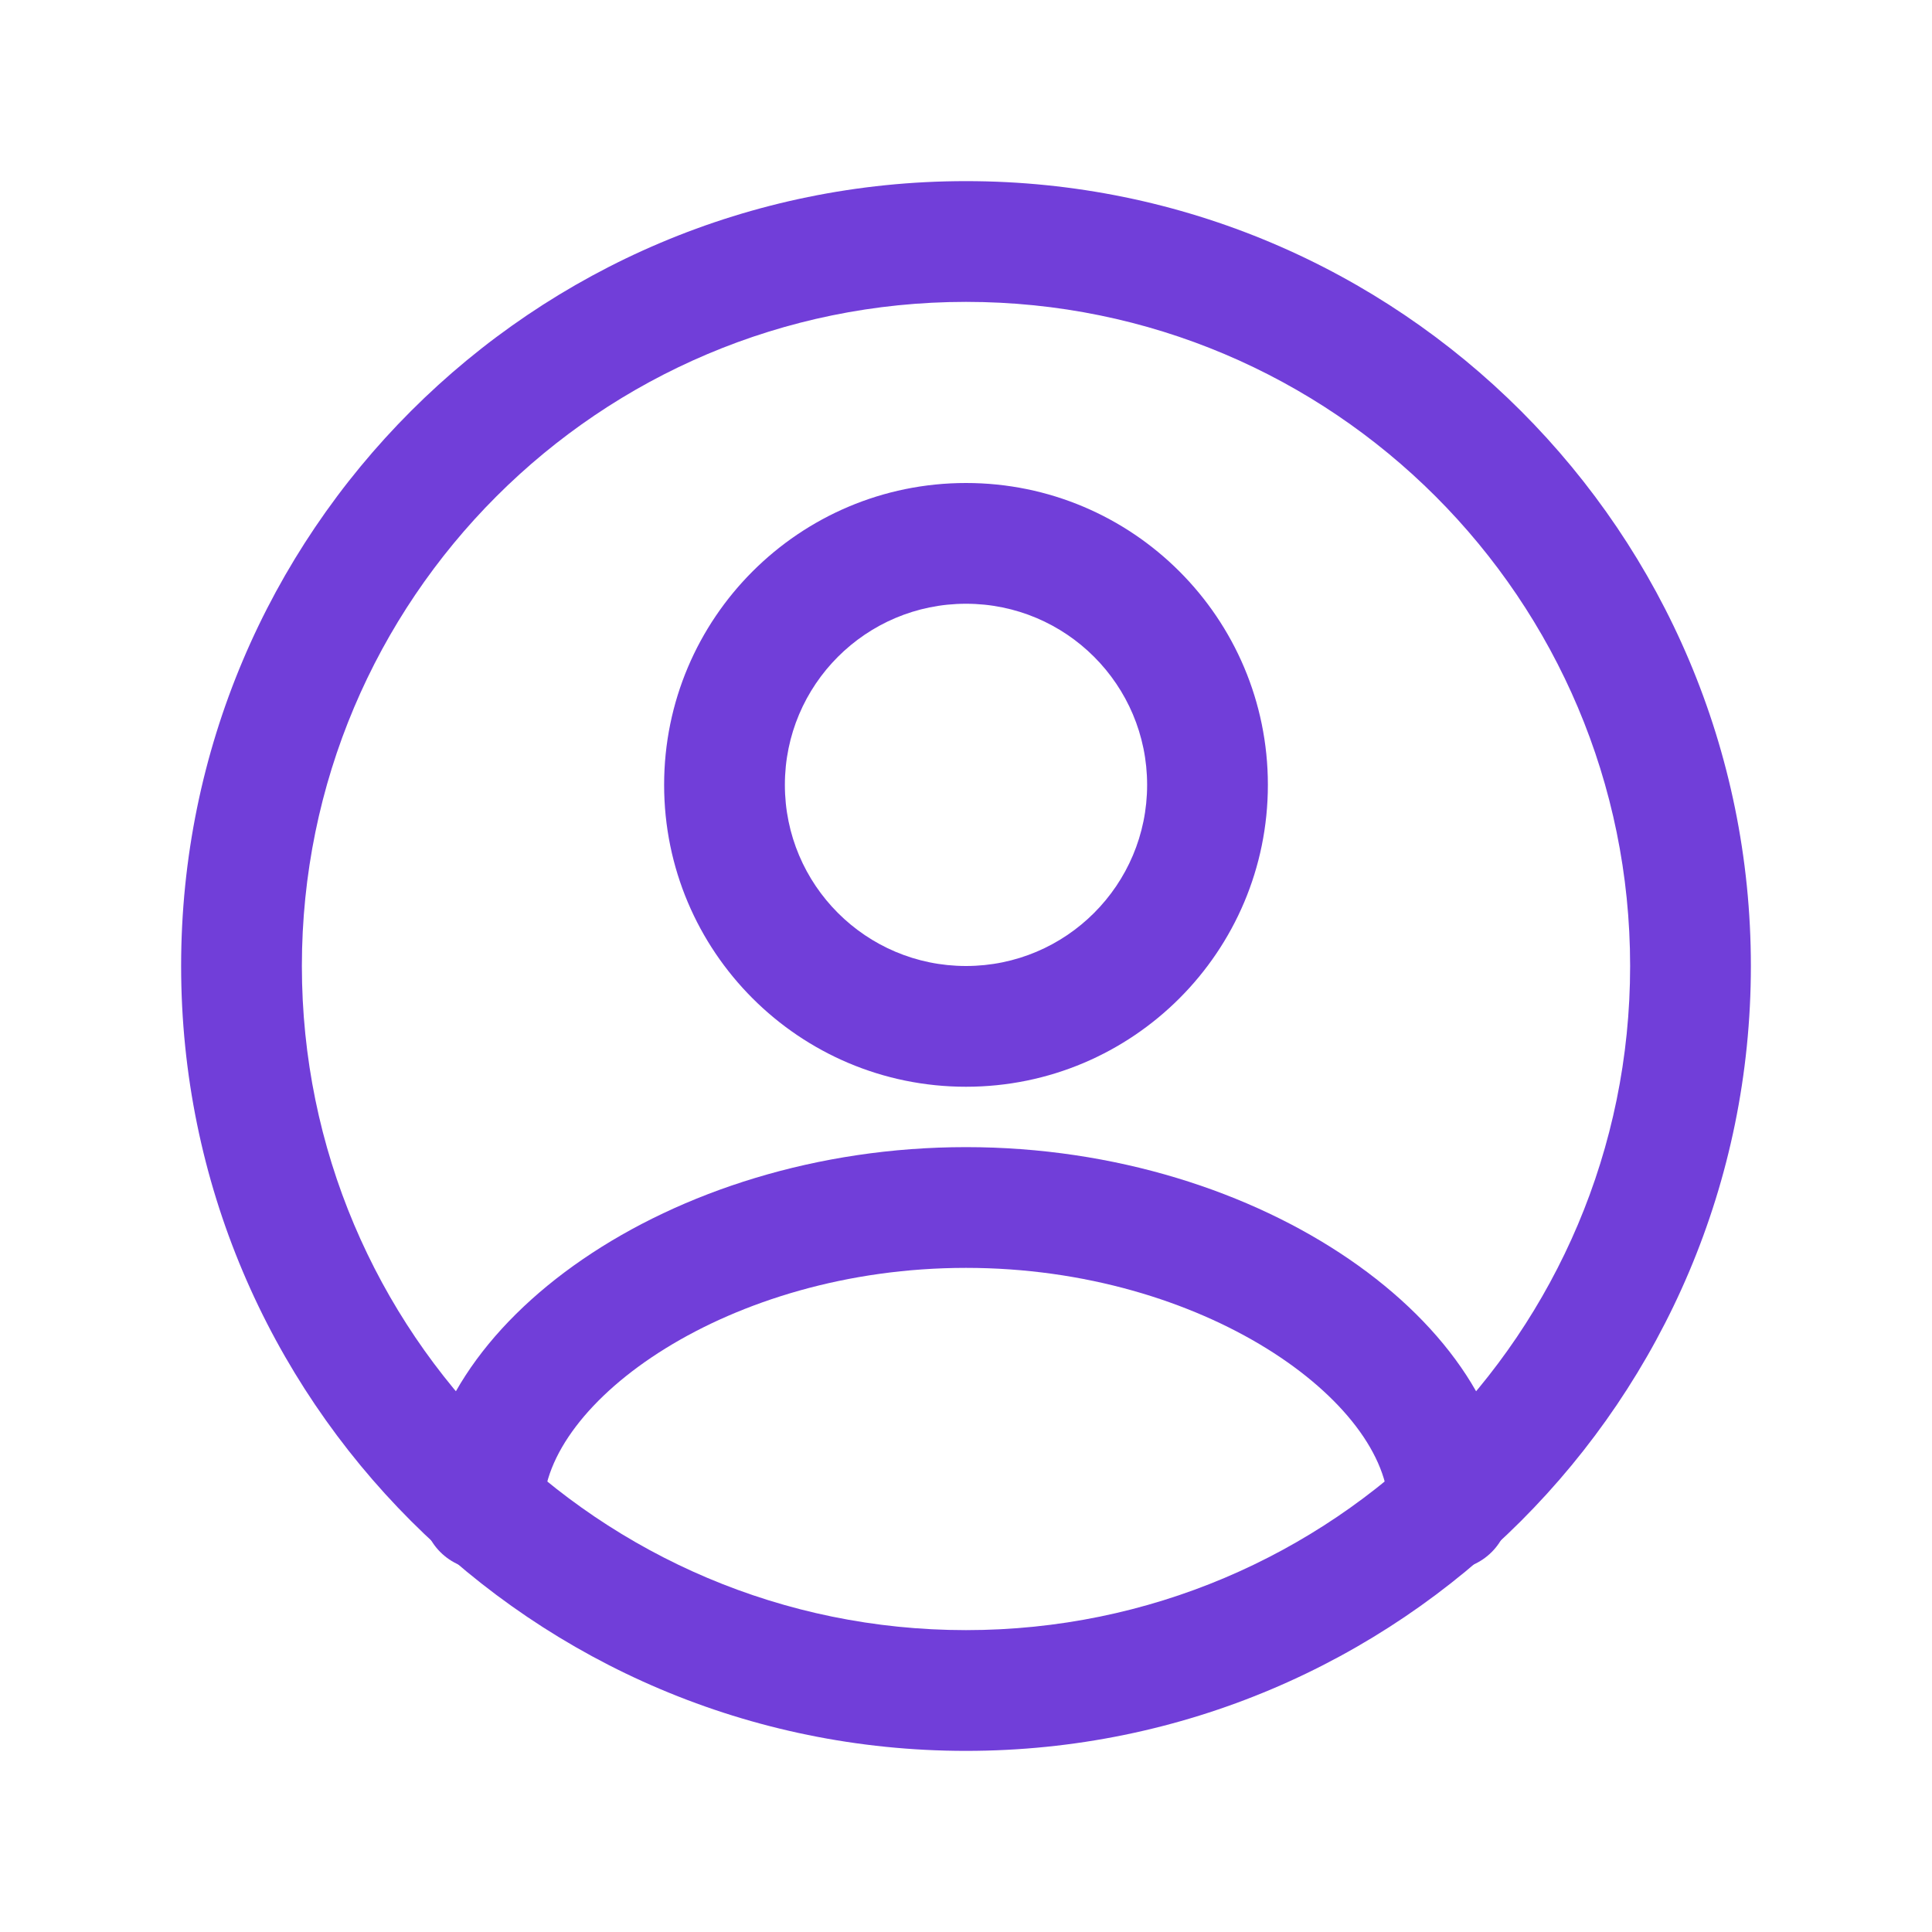
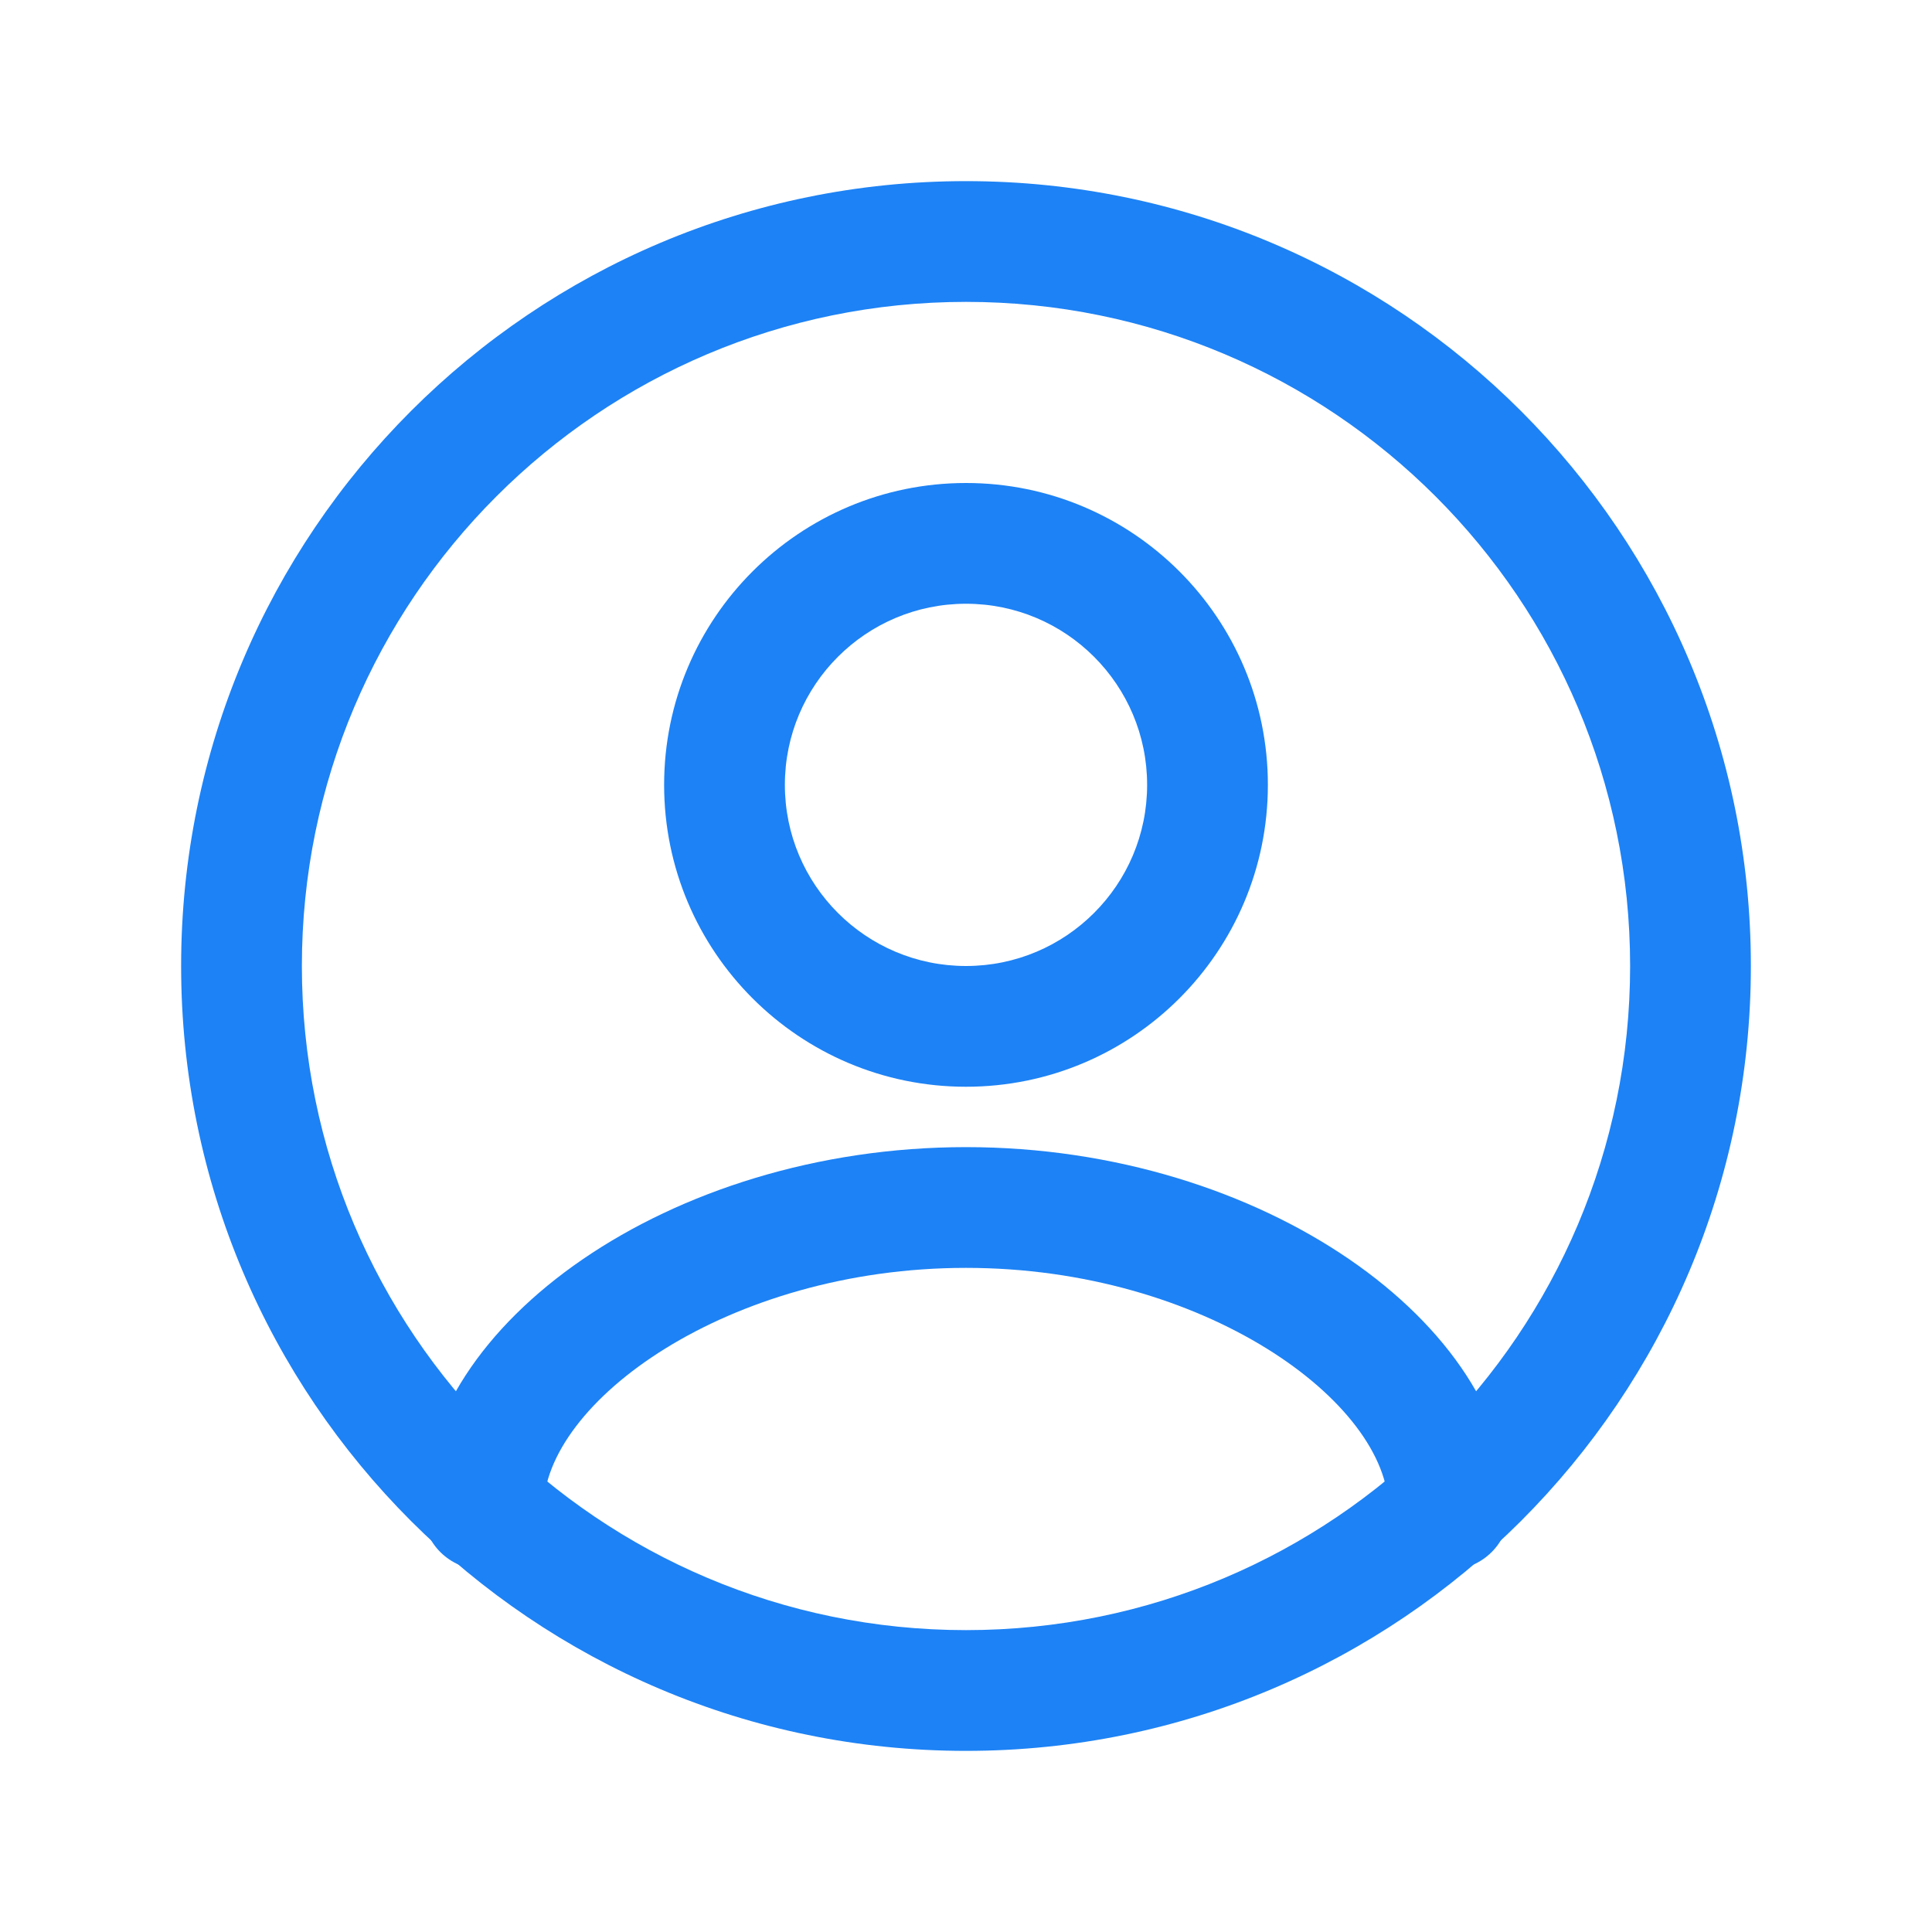
<svg xmlns="http://www.w3.org/2000/svg" width="32" height="32" viewBox="0 0 32 32" fill="none">
-   <path d="M16 3C23.18 3 29 8.82 29 16C29 23.18 23.18 29 16 29C8.82 29 3 23.18 3 16C3 8.82 8.82 3 16 3ZM16 5C9.925 5 5 9.925 5 16C5 22.075 9.925 27 16 27C22.075 27 27 22.075 27 16C27 9.925 22.075 5 16 5Z" fill="#713ED9" />
-   <path d="M16 19C20.934 19 25 21.957 25 25C25 25.552 24.552 26 24 26C23.487 26 23.064 25.614 23.007 25.117L23 25C23 23.224 19.941 21 16 21C12.059 21 9 23.224 9 25C9 25.552 8.552 26 8 26C7.448 26 7 25.552 7 25C7 21.957 11.066 19 16 19Z" fill="#713ED9" />
-   <path d="M16 8C18.761 8 21 10.239 21 13C21 15.761 18.761 18 16 18C13.239 18 11 15.761 11 13C11 10.239 13.239 8 16 8ZM16 10C14.343 10 13 11.343 13 13C13 14.657 14.343 16 16 16C17.657 16 19 14.657 19 13C19 11.343 17.657 10 16 10Z" fill="#713ED9" />
+   <path d="M16 3C23.18 3 29 8.82 29 16C29 23.18 23.18 29 16 29C8.82 29 3 23.18 3 16C3 8.82 8.82 3 16 3ZM16 5C9.925 5 5 9.925 5 16C5 22.075 9.925 27 16 27C22.075 27 27 22.075 27 16C27 9.925 22.075 5 16 5Z" fill="#1D82F5" />
+   <path d="M16 19C20.934 19 25 21.957 25 25C25 25.552 24.552 26 24 26C23.487 26 23.064 25.614 23.007 25.117L23 25C23 23.224 19.941 21 16 21C12.059 21 9 23.224 9 25C9 25.552 8.552 26 8 26C7.448 26 7 25.552 7 25C7 21.957 11.066 19 16 19Z" fill="#1D82F5" />
+   <path d="M16 8C18.761 8 21 10.239 21 13C21 15.761 18.761 18 16 18C13.239 18 11 15.761 11 13C11 10.239 13.239 8 16 8ZM16 10C14.343 10 13 11.343 13 13C13 14.657 14.343 16 16 16C17.657 16 19 14.657 19 13C19 11.343 17.657 10 16 10Z" fill="#1D82F5" />
</svg>
